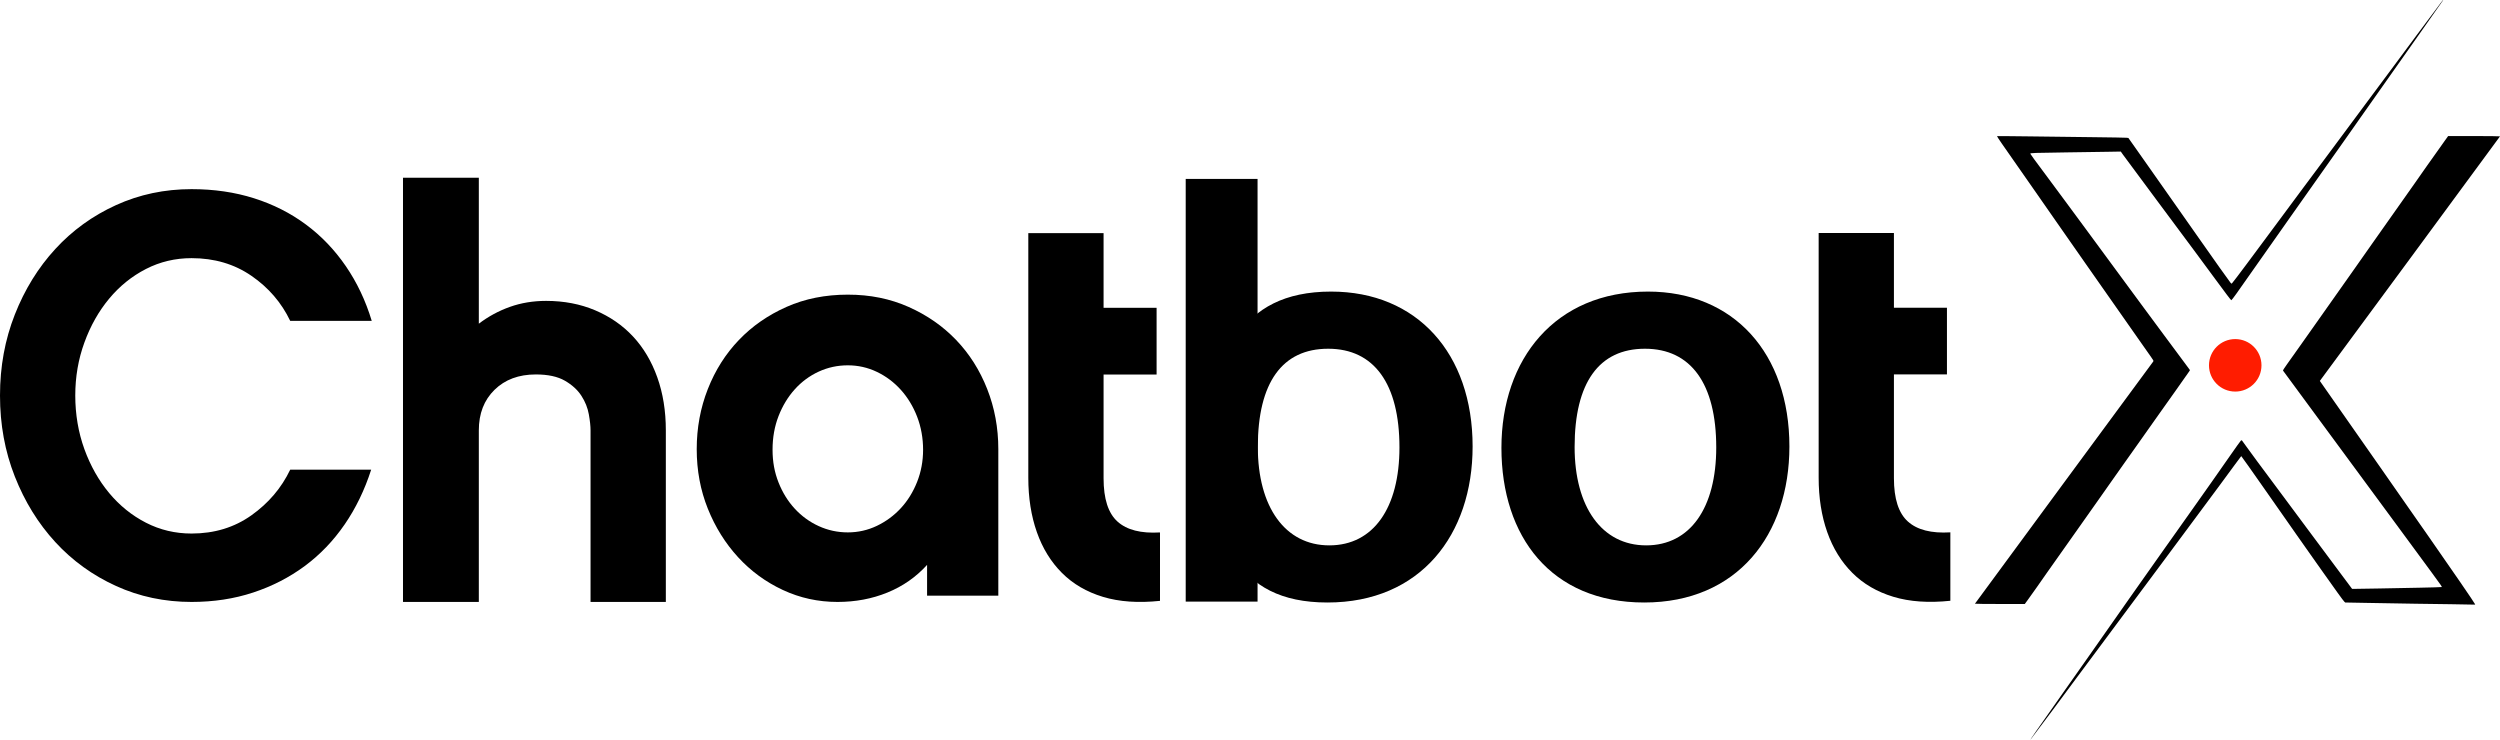
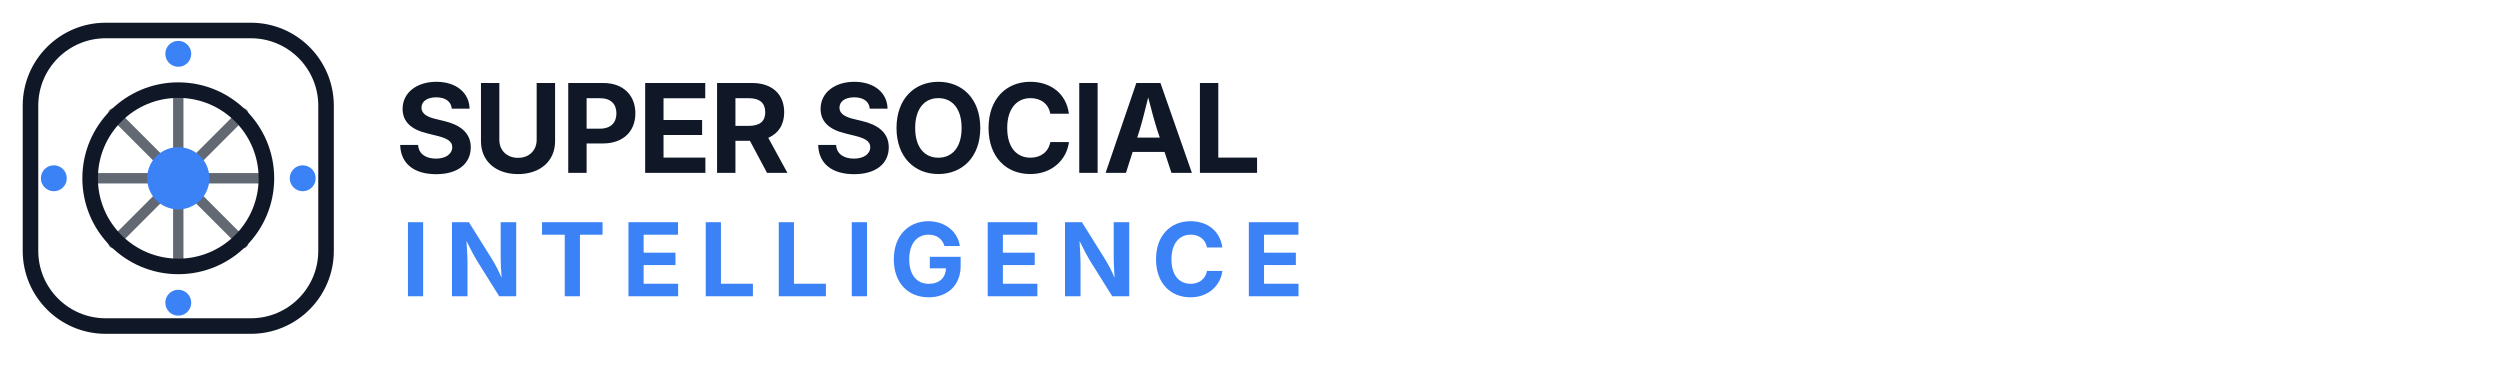
- <svg xmlns="http://www.w3.org/2000/svg" id="Layer_1" data-name="Layer 1" viewBox="0 0 1198.04 354.37">
-   <defs>
-     <style>
-       .cls-1 {
-         fill: #ff1c00;
-       }
- 
-       .cls-2 {
-         fill-rule: evenodd;
-       }
-     </style>
-   </defs>
-   <g>
-     <path d="m165.17,251.3c-5.37,7.83-11.75,14.48-19.13,19.95-7.38,5.46-15.62,9.7-24.73,12.7-9.11,3.01-18.94,4.51-29.51,4.51-12.93,0-25-2.55-36.2-7.65s-20.9-12.11-29.1-21.04c-8.2-8.93-14.66-19.4-19.4-31.42S0,203.4,0,189.55s2.37-26.78,7.1-38.8c4.73-12.02,11.2-22.5,19.4-31.42,8.2-8.93,17.9-15.94,29.1-21.04s23.27-7.65,36.2-7.65c10.75,0,20.72,1.46,29.92,4.37,9.2,2.91,17.49,7.1,24.86,12.57,7.38,5.46,13.75,12.11,19.13,19.95,5.37,7.83,9.52,16.58,12.43,26.23h-39.07c-4.19-8.74-10.38-15.94-18.58-21.58-8.2-5.65-17.76-8.47-28.69-8.47-7.83,0-15.12,1.73-21.86,5.19-6.74,3.46-12.62,8.2-17.62,14.21s-8.97,13.02-11.88,21.04c-2.92,8.01-4.37,16.48-4.37,25.41s1.46,17.67,4.37,25.68,6.88,15.03,11.88,21.04c5.01,6.01,10.88,10.75,17.62,14.21,6.74,3.46,14.02,5.19,21.86,5.19,10.93,0,20.49-2.91,28.69-8.74,8.2-5.83,14.39-13.11,18.58-21.86h38.8c-3.1,9.65-7.33,18.4-12.7,26.23h0Z" />
-     <path d="m283,288.46v-82.24c0-2-.27-4.55-.82-7.65s-1.73-6.06-3.55-8.88c-1.82-2.82-4.46-5.24-7.92-7.24s-8.11-3.01-13.93-3.01c-8.2,0-14.8,2.46-19.81,7.38s-7.51,11.38-7.51,19.4v82.24h-36.34V85.18h36.34v69.94c4.55-3.46,9.52-6.15,14.89-8.06s11.16-2.87,17.35-2.87c8.56,0,16.39,1.5,23.5,4.51,7.1,3.01,13.16,7.19,18.17,12.57,5.01,5.37,8.88,11.89,11.61,19.54,2.73,7.65,4.1,16.12,4.1,25.41v82.24h-36.08Z" />
-     <path d="m444.27,285.45v-14.75c-5.28,5.83-11.61,10.25-18.99,13.25-7.38,3.01-15.34,4.51-23.91,4.51-9.29,0-18.03-1.91-26.23-5.74s-15.35-9.06-21.45-15.71-10.93-14.39-14.48-23.22c-3.55-8.83-5.33-18.35-5.33-28.55s1.78-19.81,5.33-28.82c3.55-9.02,8.52-16.85,14.89-23.5,6.37-6.65,13.98-11.93,22.81-15.85,8.83-3.92,18.62-5.87,29.37-5.87s20.26,1.96,29.1,5.87c8.83,3.92,16.44,9.2,22.81,15.85,6.38,6.65,11.34,14.48,14.89,23.5,3.55,9.02,5.33,18.62,5.33,28.82v70.22h-34.15.01Zm-4.78-85.79c-1.91-4.92-4.51-9.2-7.79-12.84s-7.1-6.51-11.48-8.61c-4.37-2.09-9.02-3.14-13.93-3.14s-9.56,1-13.93,3.01-8.2,4.83-11.48,8.47-5.87,7.92-7.79,12.84c-1.91,4.92-2.87,10.29-2.87,16.12s.96,10.88,2.87,15.71,4.51,9.02,7.79,12.57,7.1,6.33,11.48,8.33c4.37,2,9.02,3.01,13.93,3.01s9.56-1.05,13.93-3.14,8.2-4.92,11.48-8.47,5.87-7.74,7.79-12.57c1.91-4.83,2.87-9.97,2.87-15.44s-.96-10.93-2.87-15.85h0Z" />
-     <path d="m528.57,286.03c-7.83-2.37-14.39-6.19-19.67-11.48-5.28-5.28-9.29-11.79-12.02-19.54-2.73-7.74-4.1-16.44-4.1-26.09v-117.21h36.07v35.79h25.41v31.97h-25.41v49.73c0,9.84,2.23,16.76,6.69,20.76,4.46,4.01,11.25,5.74,20.35,5.19v32.79c-10.38,1.09-19.49.46-27.32-1.91h0Z" />
-     <path d="m568.21,288.3V85.74h34.43v202.56h-34.43Z" />
-     <path d="m705.7,213.95c0,42.38-25.01,74.78-69.58,74.78s-55.18-31.7-55.18-74.29,12.52-74.71,56.95-74.71c41.11,0,67.81,29.58,67.81,74.23h0Zm-102.93.28c0,28.69,13.07,47.12,34.27,47.12s33.6-18.05,33.6-46.92c0-30.54-12.15-47.31-34.16-47.31s-33.71,16.21-33.71,47.12h0Z" />
-     <path d="m857.51,213.95c0,42.38-25.01,74.78-69.58,74.78s-68.42-31.52-68.42-74.11,25.76-74.89,70.19-74.89c41.11,0,67.81,29.58,67.81,74.23h0Zm-102.93.28c0,28.69,13.07,47.12,34.27,47.12s33.6-18.05,33.6-46.92c0-30.54-12.15-47.31-34.16-47.31s-33.71,16.21-33.71,47.12h0Z" />
-     <path d="m907.32,285.99c-7.83-2.37-14.39-6.19-19.67-11.48-5.28-5.28-9.29-11.79-12.02-19.54-2.73-7.74-4.1-16.44-4.1-26.09v-117.21h36.07v35.79h25.41v31.97h-25.41v49.73c0,9.84,2.23,16.76,6.69,20.76,4.46,4.01,11.25,5.74,20.35,5.19v32.79c-10.38,1.09-19.49.46-27.32-1.91h0Z" />
+ <svg xmlns="http://www.w3.org/2000/svg" viewBox="0 0 810 120" role="img" aria-label="Super Social Intelligence">
+   <g transform="translate(4 4) scale(.84)">
+     <rect x="7" y="7" width="114" height="114" rx="29" fill="none" stroke="#101828" stroke-width="6" />
+     <circle cx="64" cy="64" r="34" fill="none" stroke="#101828" stroke-width="6" />
+     <path d="M33 64h62M64 33v62M39 39l50 50M89 39 39 89" stroke="#101828" stroke-width="4" stroke-linecap="round" opacity=".65" />
+     <circle cx="64" cy="64" r="12" fill="#3b82f6" />
+     <circle cx="64" cy="16" r="5" fill="#3b82f6" />
+     <circle cx="112" cy="64" r="5" fill="#3b82f6" />
+     <circle cx="64" cy="112" r="5" fill="#3b82f6" />
+     <circle cx="16" cy="64" r="5" fill="#3b82f6" />
  </g>
-   <path class="cls-2" d="m1169.39,1.74c-3.8,5.05-9.53,12.71-11.24,15.05-2.18,2.96-8.56,11.56-13.59,18.32-3.72,4.98-7.42,9.98-11.13,14.97-6.06,8.17-9.15,12.33-12.76,17.19-2.11,2.84-5.46,7.36-7.46,10.04-2,2.69-6.32,8.49-9.6,12.88-5.39,7.22-7.19,9.65-13.31,17.95-1.01,1.37-3.59,4.85-5.74,7.73-2.6,3.5-5.2,6.99-7.79,10.49-3.52,4.74-6.79,9.04-7.23,9.5-.11.11-.32,0-.61-.33-.62-.72-8.22-11.42-15.98-22.51-1.68-2.39-6.31-8.99-10.3-14.66s-9.11-12.94-11.37-16.17c-2.57-3.66-5.14-7.31-7.72-10.97l-3.6-5.1-.92-.11c-.5-.06-7.59-.18-15.75-.27-10.17-.11-20.35-.24-30.52-.38-8.62-.11-15.72-.17-15.78-.12s1.01,1.68,2.36,3.63c3.7,5.31,11.73,16.83,16.35,23.43,2.26,3.22,6.55,9.38,9.53,13.68,5.44,7.84,6.52,9.39,13.99,20.03,2.73,3.9,5.46,7.79,8.19,11.69,2.29,3.27,5.97,8.51,8.16,11.64,2.2,3.13,6.26,8.92,9.03,12.88,2.77,3.96,5.59,7.98,6.27,8.93,1.17,1.65,1.22,1.75.97,2.13-.15.21-19.42,26.39-42.84,58.15-23.41,31.76-42.57,57.81-42.58,57.88,0,.07,5.38.13,11.95.13h11.95l1.77-2.44c2.06-2.84,6.22-8.73,8.49-12.04,1.55-2.24,2.48-3.56,9.23-13.06,1.77-2.49,5.44-7.69,8.16-11.55s6.53-9.26,8.47-12,4.47-6.34,5.62-7.99,3.95-5.62,6.21-8.8c2.26-3.17,5.18-7.3,6.49-9.15,1.31-1.85,3.94-5.57,5.84-8.27,1.91-2.69,4-5.64,4.65-6.57s3.95-5.59,7.34-10.34c3.39-4.76,6.32-8.93,6.52-9.26l.36-.61-2.61-3.53c-3.18-4.29-6.36-8.57-9.55-12.86-3.81-5.13-8.34-11.25-10.06-13.59-8.26-11.26-12.26-16.7-15.19-20.63-1.76-2.36-4.52-6.11-6.13-8.33s-4.73-6.45-6.91-9.39c-2.19-2.94-6.42-8.67-9.4-12.73-2.98-4.05-7.27-9.86-9.54-12.88-4.86-6.5-7-9.43-7.13-9.76-.14-.36,2-.44,17.25-.63,7.33-.09,16.21-.22,19.72-.29l6.4-.11,1.05,1.49c.96,1.35,6.53,8.87,16.65,22.46,15.67,21.05,21.43,28.81,27.35,36.87,5,6.82,7.69,10.37,7.9,10.43.1.03,1.18-1.37,2.41-3.1,2.76-3.89,10.47-14.85,14.98-21.28,1.85-2.64,4.5-6.4,5.88-8.35,1.74-2.45,3.47-4.91,5.19-7.38,1.47-2.1,4.06-5.78,5.77-8.17,3.31-4.65,4.35-6.12,11.35-16.08,2.48-3.52,6.23-8.84,8.35-11.82s4.2-5.94,4.63-6.57c.42-.64,1.83-2.64,3.11-4.44,4.91-6.93,9.83-13.89,15.35-21.77,3.16-4.5,7.58-10.77,9.83-13.95,4.08-5.74,14.33-20.32,14.59-20.75.07-.12.09-.22.04-.22s-.68.78-1.4,1.73m2.96,64.68c-.7,1-1.4,1.98-2.11,2.98-4.22,5.89-10.93,15.41-12.84,18.19-.64.94-3.78,5.39-6.97,9.88s-7.23,10.21-8.97,12.71-3.67,5.21-4.26,6.04c-1.4,1.93-4.86,6.86-9.5,13.51-3.32,4.75-13.24,18.79-18.59,26.34-1.16,1.63-4.15,5.87-6.64,9.4s-5.43,7.67-6.52,9.19c-1.22,1.68-1.94,2.84-1.85,2.95.16.21,9.68,13.13,17.28,23.47,6.81,9.26,25.2,34.21,36.78,49.93,4.66,6.31,14.16,19.23,17.3,23.52,4.61,6.28,4.88,6.68,4.66,6.8-.12.06-4.93.21-10.7.32-5.77.11-14.4.28-19.19.37-4.79.09-9.68.17-10.87.17h-2.17l-4.85-6.5c-9.19-12.32-13.24-17.76-16.93-22.73-2.03-2.74-5.01-6.73-6.6-8.89-1.6-2.15-5.44-7.31-8.52-11.46-2.86-3.85-5.73-7.7-8.59-11.55-1.63-2.2-3.92-5.32-5.07-6.93s-2.16-3.01-2.24-3.09c-.09-.1-.29-.04-.52.16-.2.18-2.49,3.37-5.08,7.1-6.38,9.16-11.18,15.97-17.63,25.07-2.99,4.2-7.15,10.08-9.25,13.06-2.1,2.98-4.23,5.98-4.73,6.66-.91,1.23-2.84,3.96-10.54,14.93-2.2,3.13-5.16,7.33-6.58,9.33-1.42,2.01-4.5,6.4-6.86,9.78-6.1,8.73-9.02,12.91-11.91,16.97-6.47,9.12-10.45,14.78-11.9,16.9-.59.86-2.54,3.65-4.33,6.19-8.64,12.23-12.44,17.72-11.88,17.15.39-.39,21.09-28.14,22.53-30.21.77-1.1,12.51-16.89,25.77-34.65,4.93-6.6,11.72-15.72,15.09-20.28,4.08-5.51,8.16-11.02,12.26-16.52,13.41-18.06,19.44-26.19,22.23-30.05,1.6-2.22,2.97-4.04,3.02-4.04s1.53,2.05,3.29,4.56,4.75,6.77,6.65,9.46c6.15,8.73,10.38,14.78,12.89,18.4,1.35,1.96,2.84,4.08,3.29,4.71.45.63,2.66,3.75,4.88,6.93s4.45,6.34,4.95,7.02,2.03,2.84,3.4,4.8c5.57,7.9,9.5,13.35,9.98,13.8l.5.47,10.49.19c17.92.33,30.37.52,40.34.63,5.28.06,10.01.14,10.53.19s.93.01.93-.08c0-.31-11.88-17.63-22.63-32.98-1.37-1.96-3.66-5.24-5.09-7.28-1.71-2.46-3.43-4.92-5.16-7.38-1.99-2.84-3.98-5.68-5.95-8.53-2.18-3.14-4.38-6.28-6.57-9.42-1.41-2.01-2.81-4.03-4.23-6.04-1.78-2.56-19.67-28.13-24.01-34.31l-.82-1.17,43.17-58.54c23.74-32.19,43.17-58.59,43.17-58.67,0-.07-5.59-.14-12.43-.14h-12.43l-.84,1.2h-.01s-.02.01-.02.01Z" />
-   <circle class="cls-1" cx="1071.16" cy="175.07" r="12.58" />
+   <text x="128" y="56" fill="#101828" font-size="40" font-weight="700" font-family="Inter,Arial,sans-serif" letter-spacing="-1">SUPER SOCIAL</text>
+   <text x="130" y="96" fill="#3b82f6" font-size="33" font-weight="700" font-family="Inter,Arial,sans-serif" letter-spacing="5">INTELLIGENCE</text>
</svg>
